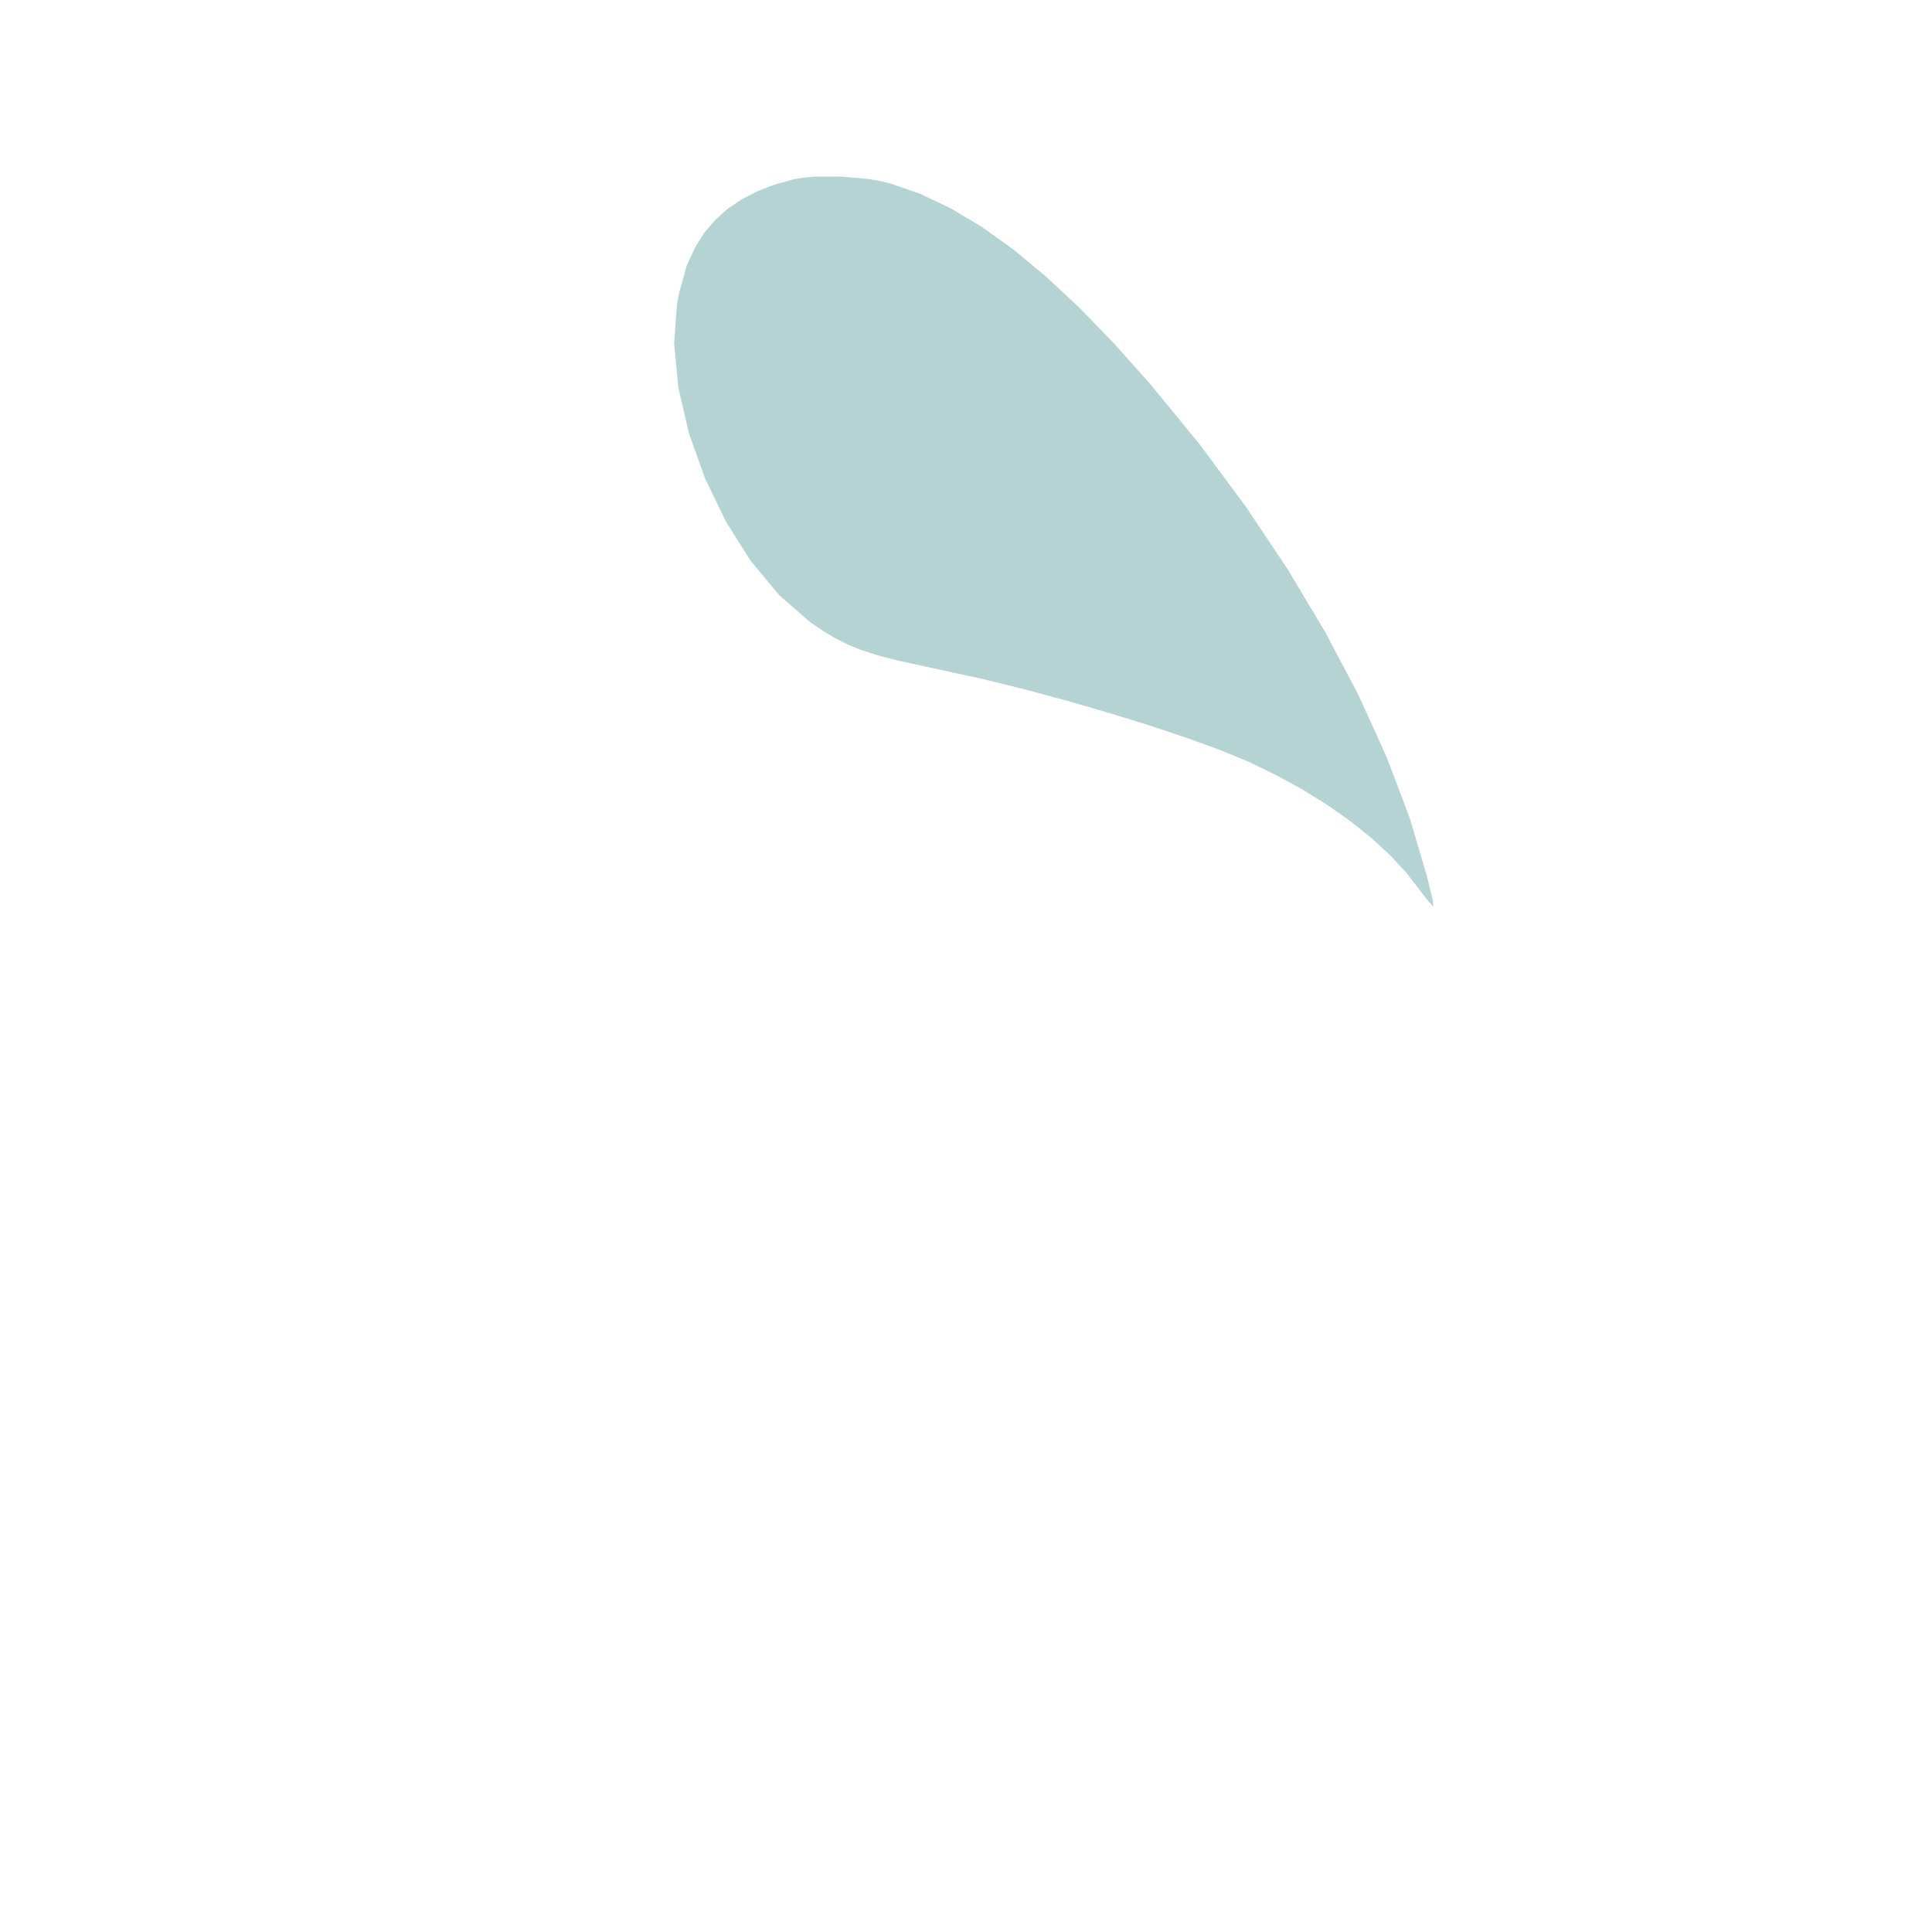
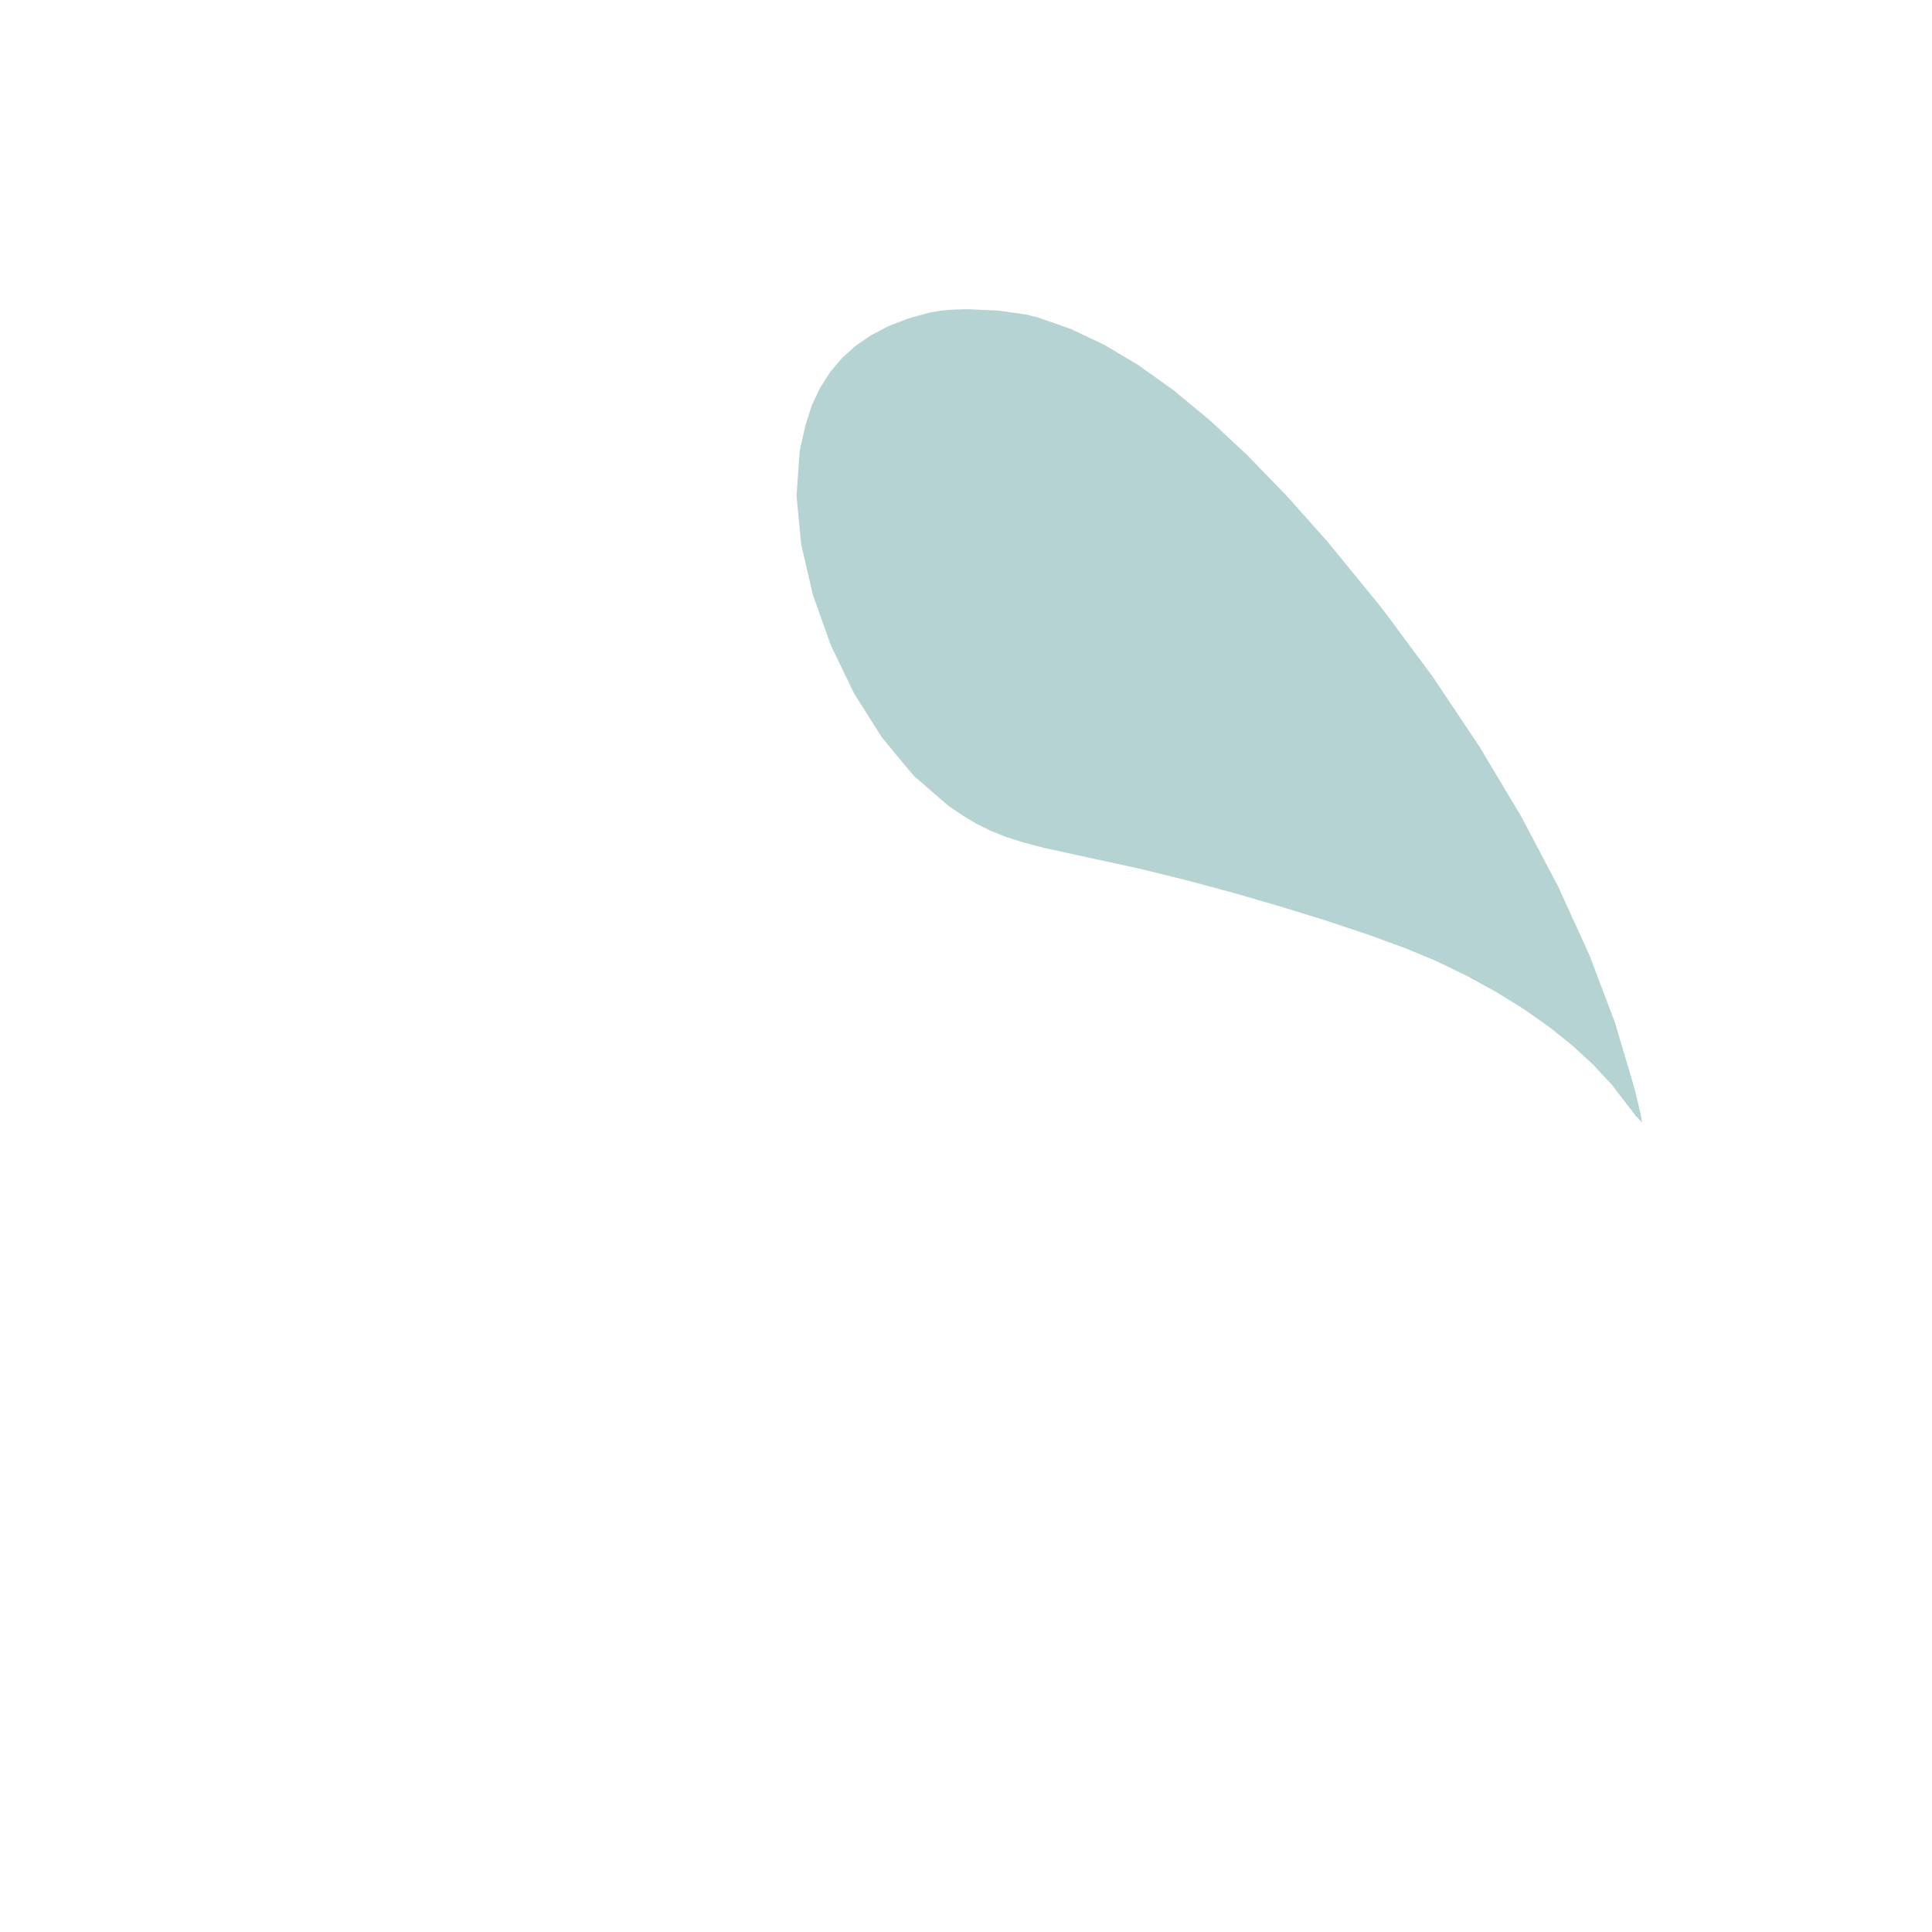
<svg xmlns="http://www.w3.org/2000/svg" width="1024" height="1024" viewBox="0 0 1024 1024">
-   <path d="M410.62 97.82L401.33 101.39L392.99 105.71L385.56 110.78L379.05 116.62L373.41 123.25L368.65 130.67L363.94 140.91L360.00 155.06L358.82 160.93L357.31 182.29L359.54 205.46L365.11 229.51L373.65 253.48L384.75 276.45L398.02 297.45L413.07 315.57L429.52 329.84L436.37 334.49L442.87 338.38L449.51 341.70L456.75 344.62L465.09 347.30L474.98 349.91L521.40 360.02L543.10 365.38L565.64 371.45L588.17 377.97L609.85 384.70L629.84 391.38L647.29 397.75L661.36 403.57L676.34 410.80L690.45 418.53L703.63 426.71L715.79 435.27L726.88 444.16L736.81 453.32L745.52 462.71L756.89 477.52L759.86 480.63L759.35 476.96L756.26 464.19L747.05 433.17L734.89 401.09L719.95 368.27L702.40 335.01L682.42 301.60L660.19 268.35L635.88 235.57L609.66 203.55L590.42 181.99L571.93 162.93L554.12 146.31L536.89 132.06L520.15 120.10L503.82 110.36L487.80 102.78L472.00 97.28L466.33 95.91L459.88 94.83L445.79 93.59L432.03 93.61L425.98 94.12L420.88 94.98Z" fill="#B6D3D3" />
+   <path d="M492.93 165.60L481.51 168.77L471.17 172.74L461.88 177.55L453.62 183.19L446.37 189.69L440.10 197.07L434.79 205.33L430.42 214.49L426.83 225.67L423.85 239.01L422.17 262.79L424.65 288.58L430.86 315.35L440.36 342.03L452.71 367.59L467.49 390.97L484.24 411.13L502.55 427.02L510.17 432.19L517.41 436.53L524.80 440.23L532.86 443.47L542.14 446.45L553.15 449.36L604.82 460.61L628.97 466.58L654.06 473.33L679.14 480.60L703.28 488.09L725.52 495.52L744.95 502.61L760.61 509.09L777.28 517.14L792.99 525.75L807.65 534.84L821.19 544.37L833.53 554.27L844.59 564.47L854.29 574.92L866.93 591.41L870.24 594.86L869.67 590.78L866.23 576.57L855.99 542.03L842.45 506.33L825.82 469.80L806.29 432.77L784.05 395.59L759.30 358.58L732.24 322.09L703.06 286.45L681.64 262.45L661.07 241.24L641.24 222.74L622.06 206.87L603.43 193.56L585.25 182.73L567.41 174.29L549.83 168.16L543.52 166.64L528.62 164.58L512.79 163.89L505.34 164.08L498.61 164.65Z" fill="#B6D3D3" />
</svg>
